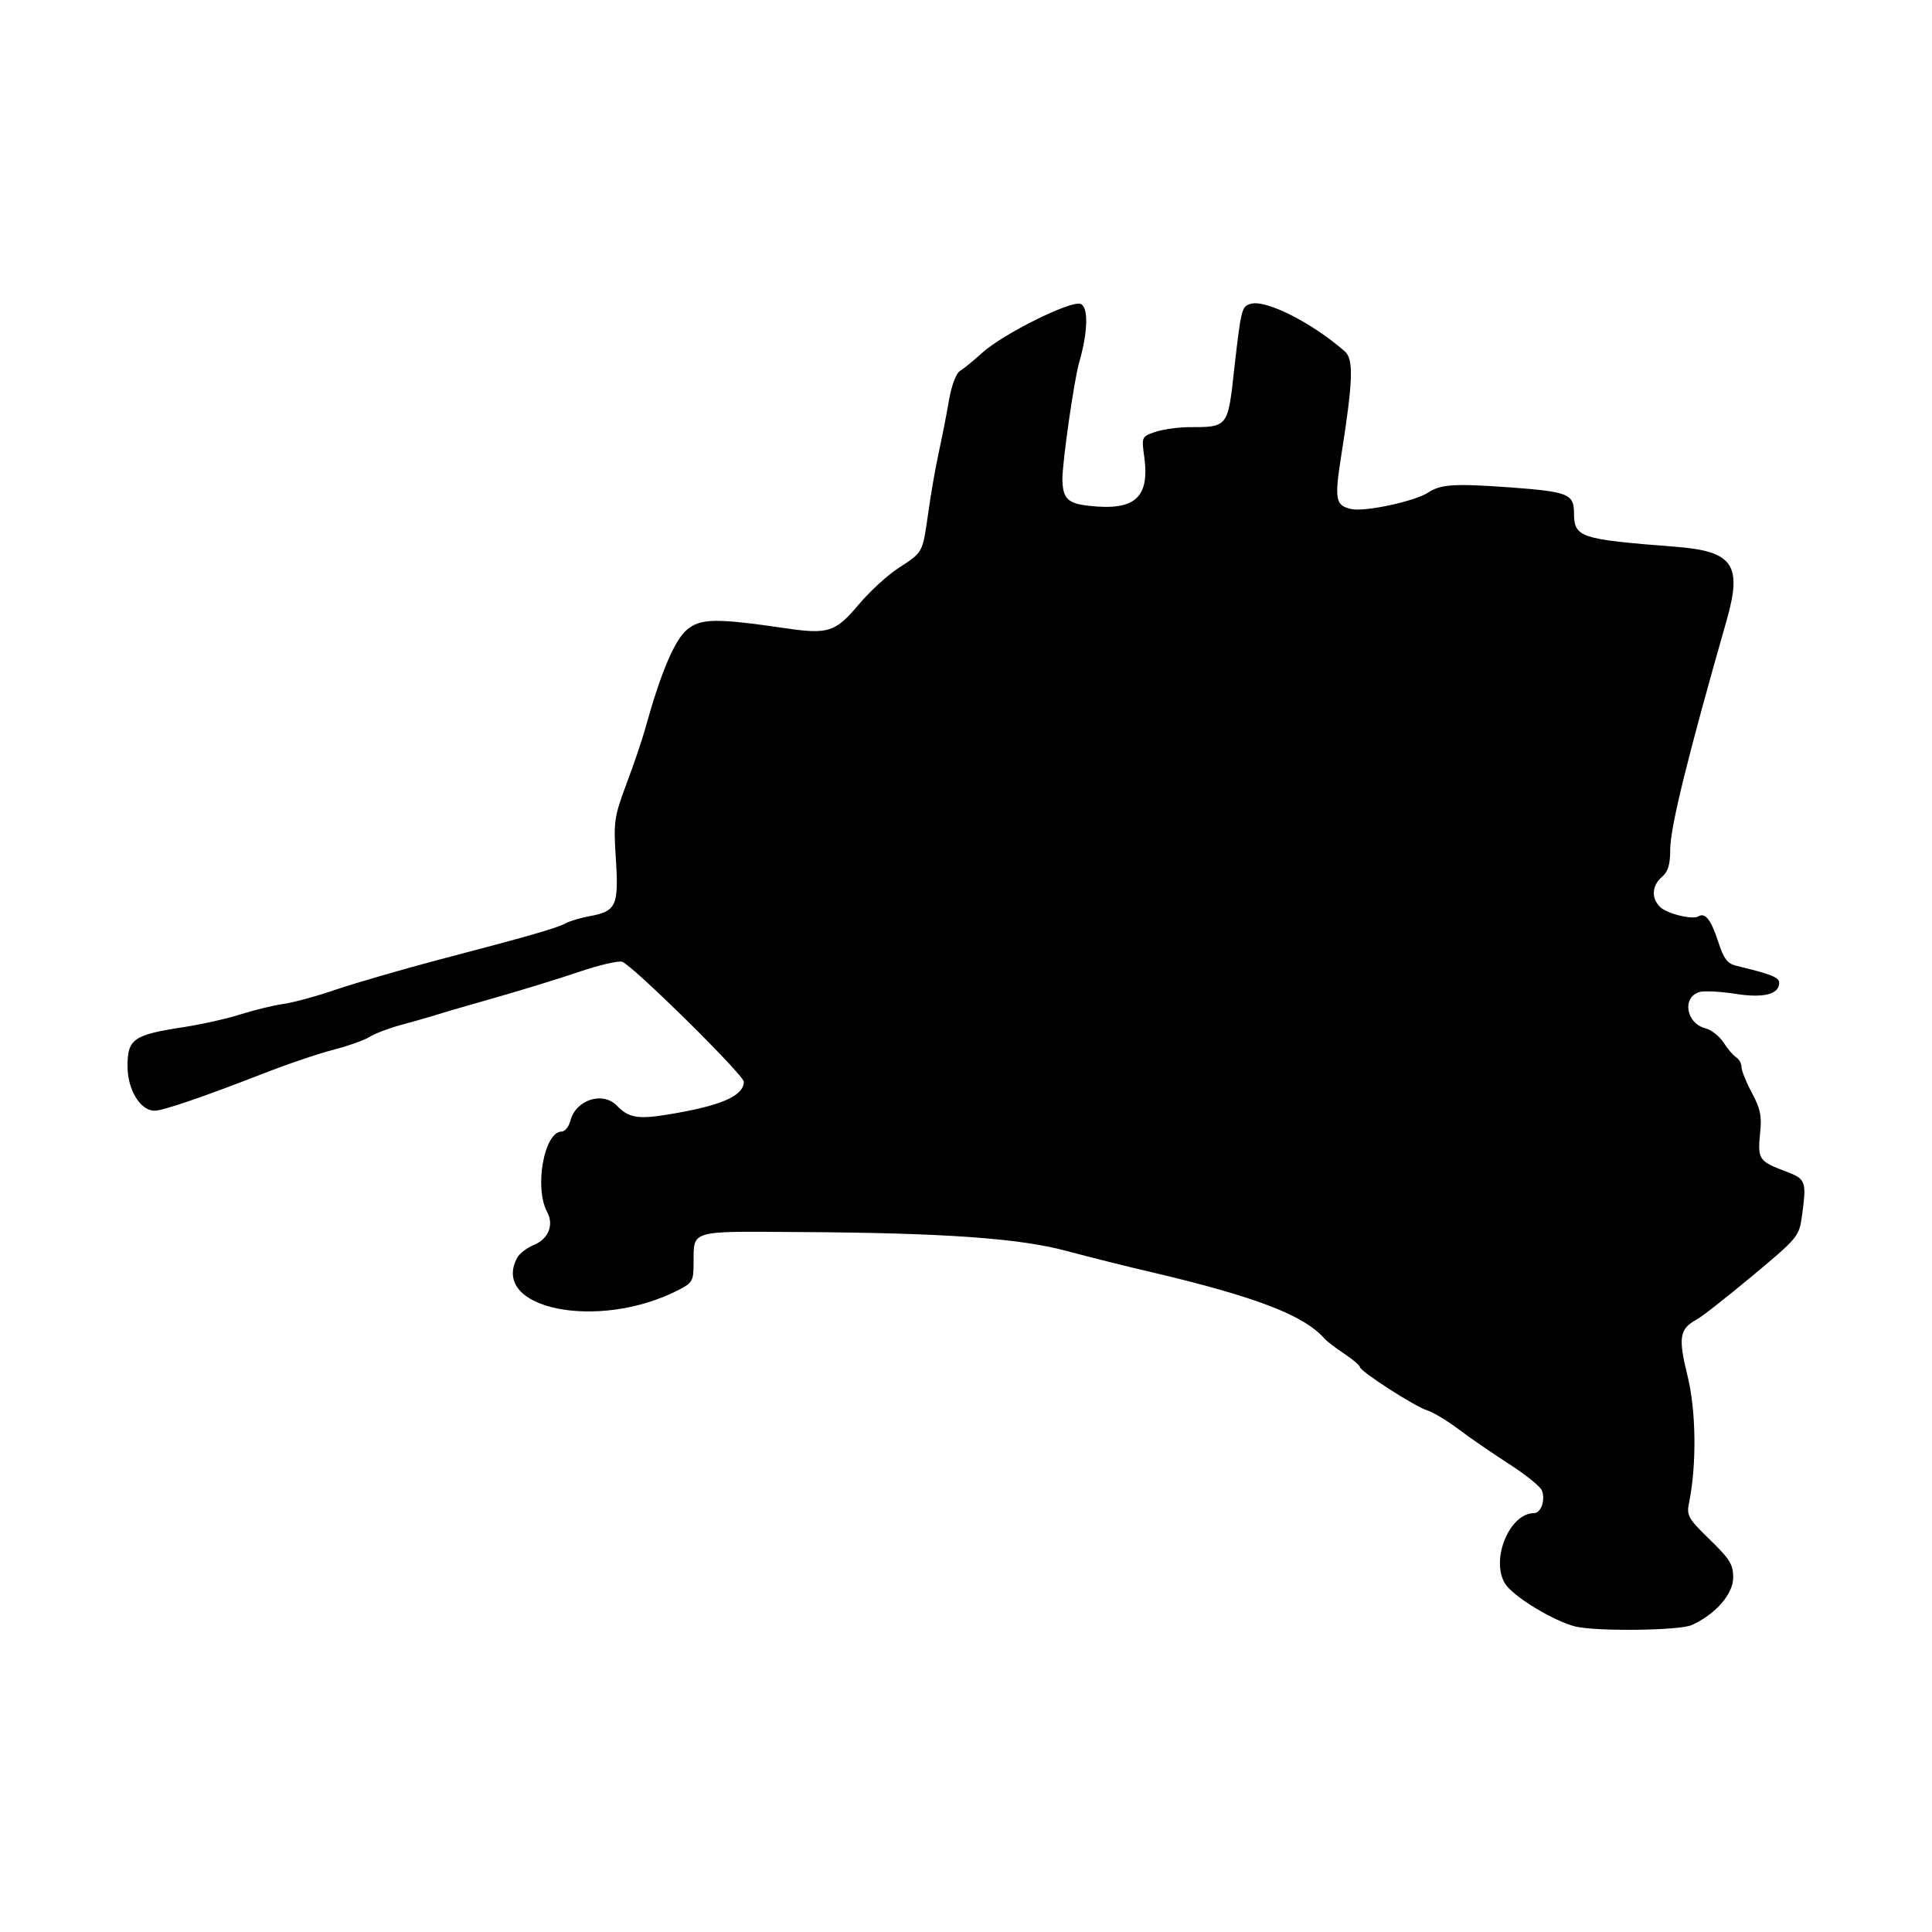
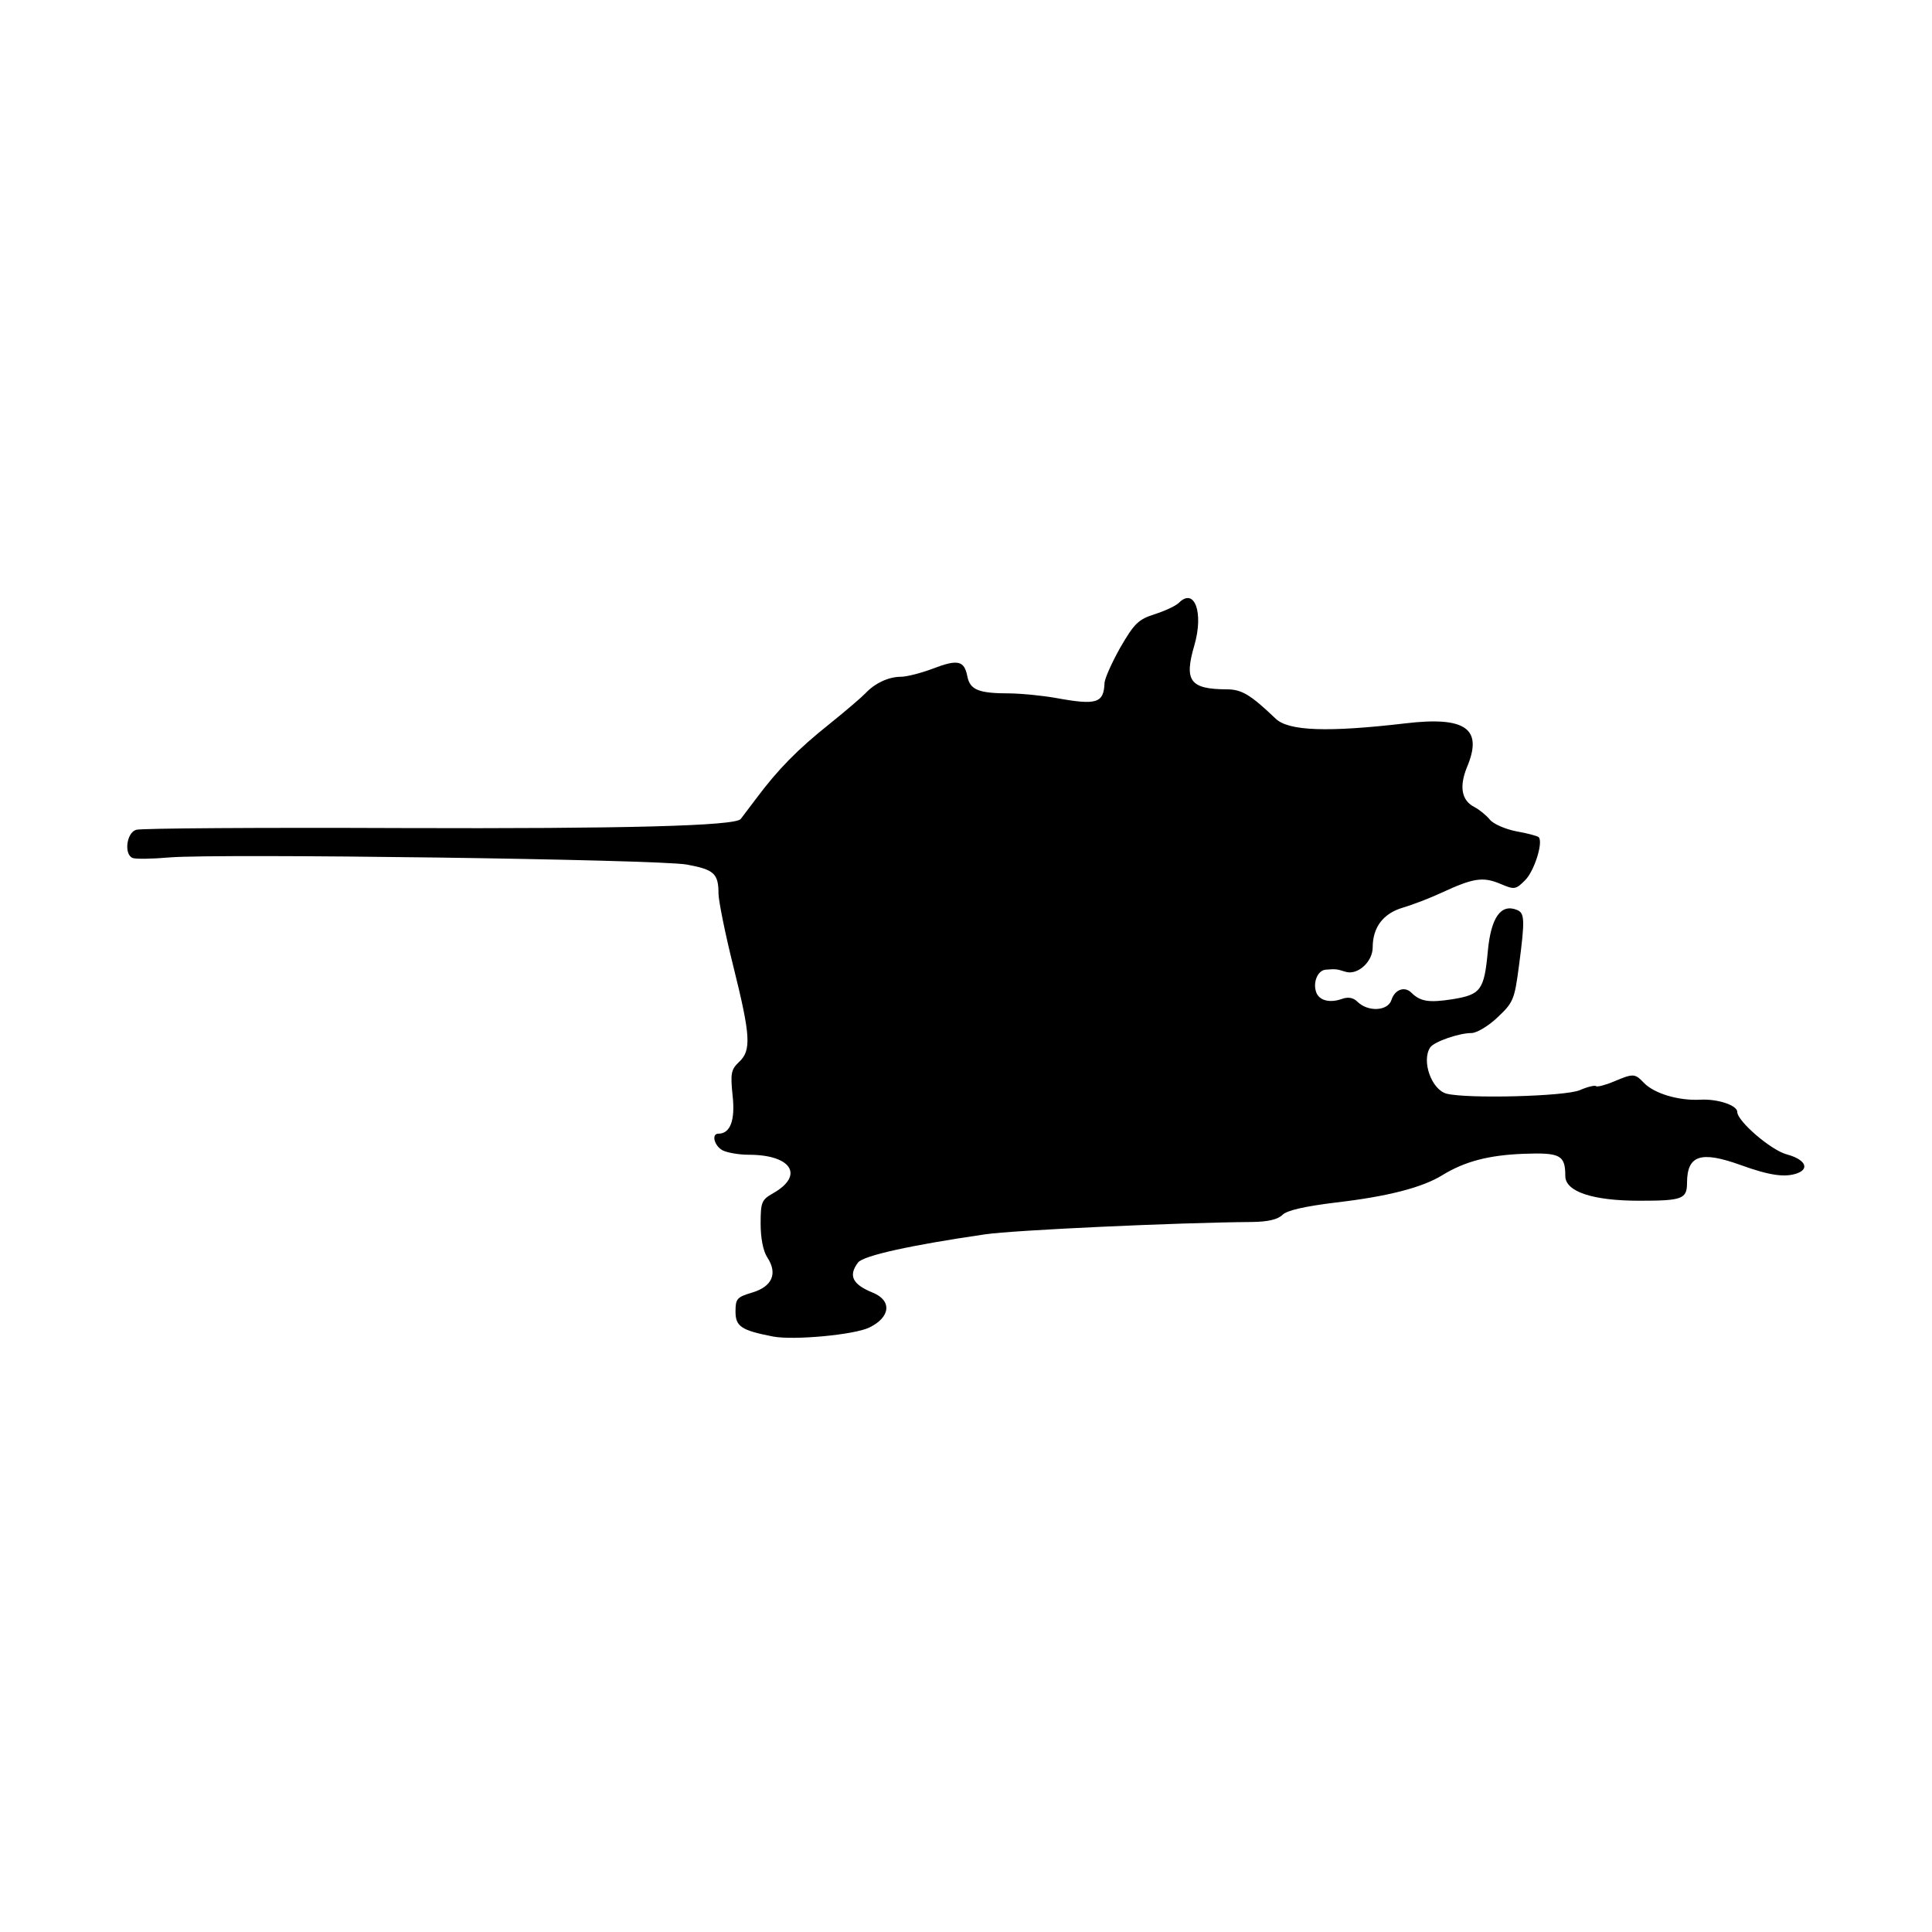
<svg xmlns="http://www.w3.org/2000/svg" viewBox="0 0 100 100">
-   <path fill="currentColor" fill-rule="evenodd" d="M81.55 84.19C80.41 83.91 78.28 82.61 77.89 81.95C77.15 80.7 78.14 78.32 79.4 78.32C79.76 78.32 80 77.64 79.81 77.15C79.74 76.95 78.98 76.34 78.13 75.79C77.28 75.24 76.09 74.43 75.5 73.98C74.9 73.53 74.17 73.09 73.87 73C73.24 72.81 70.4 70.98 70.39 70.76C70.39 70.68 70.03 70.37 69.58 70.07C69.13 69.77 68.67 69.42 68.55 69.28C67.48 68.07 65.02 67.13 59.66 65.86C58.34 65.56 56.34 65.05 55.21 64.75C52.76 64.09 48.85 63.81 41.29 63.77C35.67 63.73 35.91 63.66 35.9 65.35C35.9 66.31 35.85 66.4 35.08 66.79C30.95 68.89 25.35 67.75 26.77 65.1C26.89 64.88 27.28 64.58 27.65 64.43C28.39 64.12 28.68 63.4 28.32 62.73C27.64 61.47 28.17 58.57 29.07 58.57C29.24 58.57 29.44 58.32 29.52 58.02C29.79 56.93 31.19 56.47 31.93 57.23C32.54 57.86 33.02 57.94 34.56 57.69C37.32 57.24 38.49 56.73 38.5 55.99C38.5 55.64 32.73 49.95 32.2 49.78C32 49.72 31.02 49.95 30.01 50.29C29.01 50.63 27.07 51.23 25.7 51.62C24.33 52.01 22.91 52.42 22.55 52.54C22.19 52.65 21.39 52.88 20.76 53.05C20.13 53.22 19.39 53.5 19.13 53.67C18.86 53.84 18.01 54.14 17.24 54.34C16.46 54.54 14.75 55.12 13.44 55.64C10.47 56.79 8.44 57.49 8 57.49C7.26 57.49 6.6 56.4 6.6 55.18C6.6 53.77 6.91 53.56 9.53 53.16C10.49 53.01 11.81 52.71 12.46 52.5C13.12 52.29 14.1 52.05 14.63 51.97C15.17 51.9 16.44 51.55 17.45 51.2C18.47 50.86 20.81 50.18 22.66 49.69C27.43 48.44 28.78 48.05 29.28 47.79C29.52 47.66 30.08 47.5 30.52 47.42C31.89 47.17 32.03 46.88 31.88 44.5C31.75 42.52 31.78 42.31 32.43 40.56C32.81 39.55 33.26 38.23 33.42 37.63C34.2 34.83 34.91 33.14 35.55 32.6C36.26 32 37.05 31.99 40.67 32.52C42.87 32.84 43.24 32.72 44.43 31.31C44.99 30.64 45.91 29.79 46.48 29.42C47.79 28.56 47.74 28.65 48.04 26.59C48.17 25.62 48.42 24.2 48.59 23.42C48.76 22.64 49 21.42 49.12 20.71C49.26 19.92 49.49 19.32 49.7 19.19C49.9 19.07 50.41 18.65 50.84 18.26C51.92 17.28 55.43 15.54 55.93 15.73C56.35 15.89 56.31 17.19 55.86 18.75C55.6 19.63 54.99 23.9 54.99 24.78C55 25.8 55.25 26.06 56.36 26.18C58.73 26.45 59.51 25.77 59.23 23.67C59.08 22.62 59.09 22.6 59.78 22.36C60.16 22.23 60.93 22.12 61.48 22.11C63.58 22.11 63.55 22.15 63.89 19.04C64.24 15.99 64.27 15.87 64.72 15.73C65.49 15.48 67.88 16.68 69.61 18.19C70.07 18.59 70.03 19.73 69.44 23.47C69.06 25.87 69.11 26.16 69.95 26.35C70.66 26.5 73.23 25.95 73.93 25.49C74.59 25.06 75.28 25.02 78.21 25.23C81.14 25.45 81.46 25.57 81.47 26.52C81.47 27.82 81.72 27.91 86.72 28.3C89.71 28.53 90.19 29.23 89.37 32.11C87.37 39.11 86.45 42.82 86.45 43.97C86.45 44.75 86.34 45.12 86.02 45.39C85.5 45.84 85.46 46.48 85.92 46.94C86.27 47.29 87.6 47.62 87.91 47.43C88.26 47.22 88.56 47.6 88.93 48.73C89.22 49.63 89.41 49.88 89.88 49.99C91.7 50.43 92.09 50.59 92.09 50.87C92.09 51.47 91.28 51.67 89.82 51.44C89.06 51.32 88.24 51.28 87.99 51.34C87.04 51.59 87.26 52.98 88.29 53.23C88.59 53.31 89 53.64 89.21 53.96C89.42 54.29 89.71 54.63 89.87 54.73C90.02 54.83 90.14 55.05 90.14 55.23C90.14 55.41 90.38 56.01 90.68 56.57C91.12 57.39 91.2 57.78 91.1 58.67C90.97 59.99 91.05 60.11 92.37 60.61C93.49 61.03 93.52 61.1 93.26 63C93.12 63.99 93.03 64.1 90.7 66.04C89.37 67.15 88.07 68.17 87.8 68.31C86.93 68.78 86.86 69.24 87.34 71.19C87.79 72.99 87.83 75.81 87.42 77.81C87.29 78.44 87.39 78.61 88.49 79.68C89.53 80.69 89.71 80.97 89.71 81.65C89.71 82.51 88.8 83.55 87.57 84.11C86.94 84.4 82.66 84.45 81.55 84.19Z" />
+   <path fill="currentColor" fill-rule="evenodd" d="M40.02 69.18C38.37 68.86 38.07 68.66 38.07 67.89C38.07 67.22 38.14 67.14 38.94 66.9C39.97 66.59 40.26 65.92 39.72 65.09C39.5 64.76 39.37 64.09 39.37 63.34C39.37 62.22 39.42 62.1 40.02 61.76C41.64 60.84 40.97 59.77 38.76 59.77C38.24 59.77 37.63 59.66 37.4 59.54C36.97 59.31 36.81 58.68 37.18 58.68C37.8 58.68 38.06 57.99 37.92 56.71C37.8 55.56 37.84 55.36 38.25 54.97C38.9 54.37 38.85 53.61 37.96 50.03C37.54 48.36 37.2 46.66 37.19 46.27C37.19 45.21 36.96 45.01 35.55 44.75C34.1 44.48 11.33 44.17 8.77 44.38C7.88 44.46 7.02 44.47 6.87 44.41C6.41 44.24 6.54 43.1 7.05 42.95C7.29 42.87 13.46 42.83 20.77 42.86C32.31 42.9 38.08 42.75 38.34 42.39C38.38 42.34 38.74 41.86 39.15 41.32C40.27 39.82 41.29 38.78 42.95 37.46C43.78 36.79 44.61 36.08 44.79 35.89C45.27 35.37 45.99 35.03 46.62 35.03C46.93 35.03 47.67 34.84 48.28 34.61C49.58 34.11 49.91 34.19 50.07 35.01C50.21 35.71 50.65 35.89 52.28 35.89C52.88 35.9 53.95 36 54.67 36.13C56.76 36.51 57.13 36.4 57.17 35.35C57.18 35.12 57.55 34.29 57.99 33.51C58.71 32.27 58.92 32.06 59.77 31.79C60.3 31.62 60.86 31.36 61.02 31.2C61.83 30.39 62.31 31.71 61.82 33.4C61.28 35.24 61.59 35.67 63.49 35.68C64.27 35.68 64.72 35.95 66.03 37.2C66.7 37.84 68.73 37.91 72.75 37.44C75.87 37.07 76.77 37.72 75.93 39.71C75.52 40.72 75.65 41.43 76.31 41.77C76.58 41.91 76.94 42.21 77.12 42.43C77.3 42.65 77.92 42.92 78.49 43.03C79.06 43.13 79.58 43.27 79.64 43.33C79.89 43.58 79.42 45.08 78.94 45.56C78.45 46.05 78.39 46.06 77.64 45.74C76.75 45.37 76.25 45.45 74.63 46.2C74.03 46.48 73.12 46.83 72.61 46.98C71.59 47.28 71.05 48 71.05 49.04C71.05 49.78 70.27 50.49 69.65 50.3C69.16 50.15 69.15 50.15 68.62 50.19C68.2 50.22 67.94 50.86 68.13 51.37C68.29 51.79 68.83 51.93 69.47 51.7C69.78 51.59 70.05 51.64 70.25 51.84C70.8 52.39 71.83 52.34 72.02 51.76C72.19 51.22 72.7 51.03 73.05 51.38C73.52 51.84 73.95 51.91 75.18 51.72C76.65 51.48 76.82 51.25 77.01 49.23C77.17 47.5 77.68 46.77 78.5 47.09C78.92 47.25 78.94 47.57 78.62 50C78.39 51.74 78.33 51.89 77.51 52.66C77.04 53.11 76.43 53.47 76.16 53.47C75.51 53.47 74.23 53.92 74.03 54.21C73.56 54.91 74.1 56.41 74.88 56.61C75.98 56.88 80.98 56.75 81.76 56.43C82.17 56.25 82.56 56.16 82.61 56.22C82.67 56.27 83.08 56.17 83.53 55.98C84.55 55.55 84.62 55.56 85.09 56.05C85.62 56.6 86.88 56.98 88.01 56.92C88.9 56.87 89.92 57.21 89.92 57.55C89.92 58.03 91.66 59.53 92.48 59.75C93.41 60 93.68 60.47 93.05 60.72C92.41 60.96 91.61 60.85 90.09 60.3C88.03 59.56 87.33 59.79 87.32 61.21C87.32 62.06 87.09 62.15 84.85 62.15C82.44 62.15 81.03 61.68 81.02 60.88C81.02 59.79 80.77 59.65 78.87 59.72C77.06 59.79 75.82 60.11 74.65 60.83C73.61 61.47 71.82 61.93 69.16 62.24C67.52 62.44 66.61 62.65 66.38 62.88C66.14 63.12 65.63 63.24 64.79 63.25C60.93 63.28 52.46 63.67 50.98 63.89C47.14 64.45 44.68 64.99 44.41 65.35C43.9 66.03 44.12 66.48 45.18 66.91C46.18 67.32 46.09 68.18 45 68.71C44.23 69.09 41.09 69.38 40.02 69.18Z" />
</svg>
